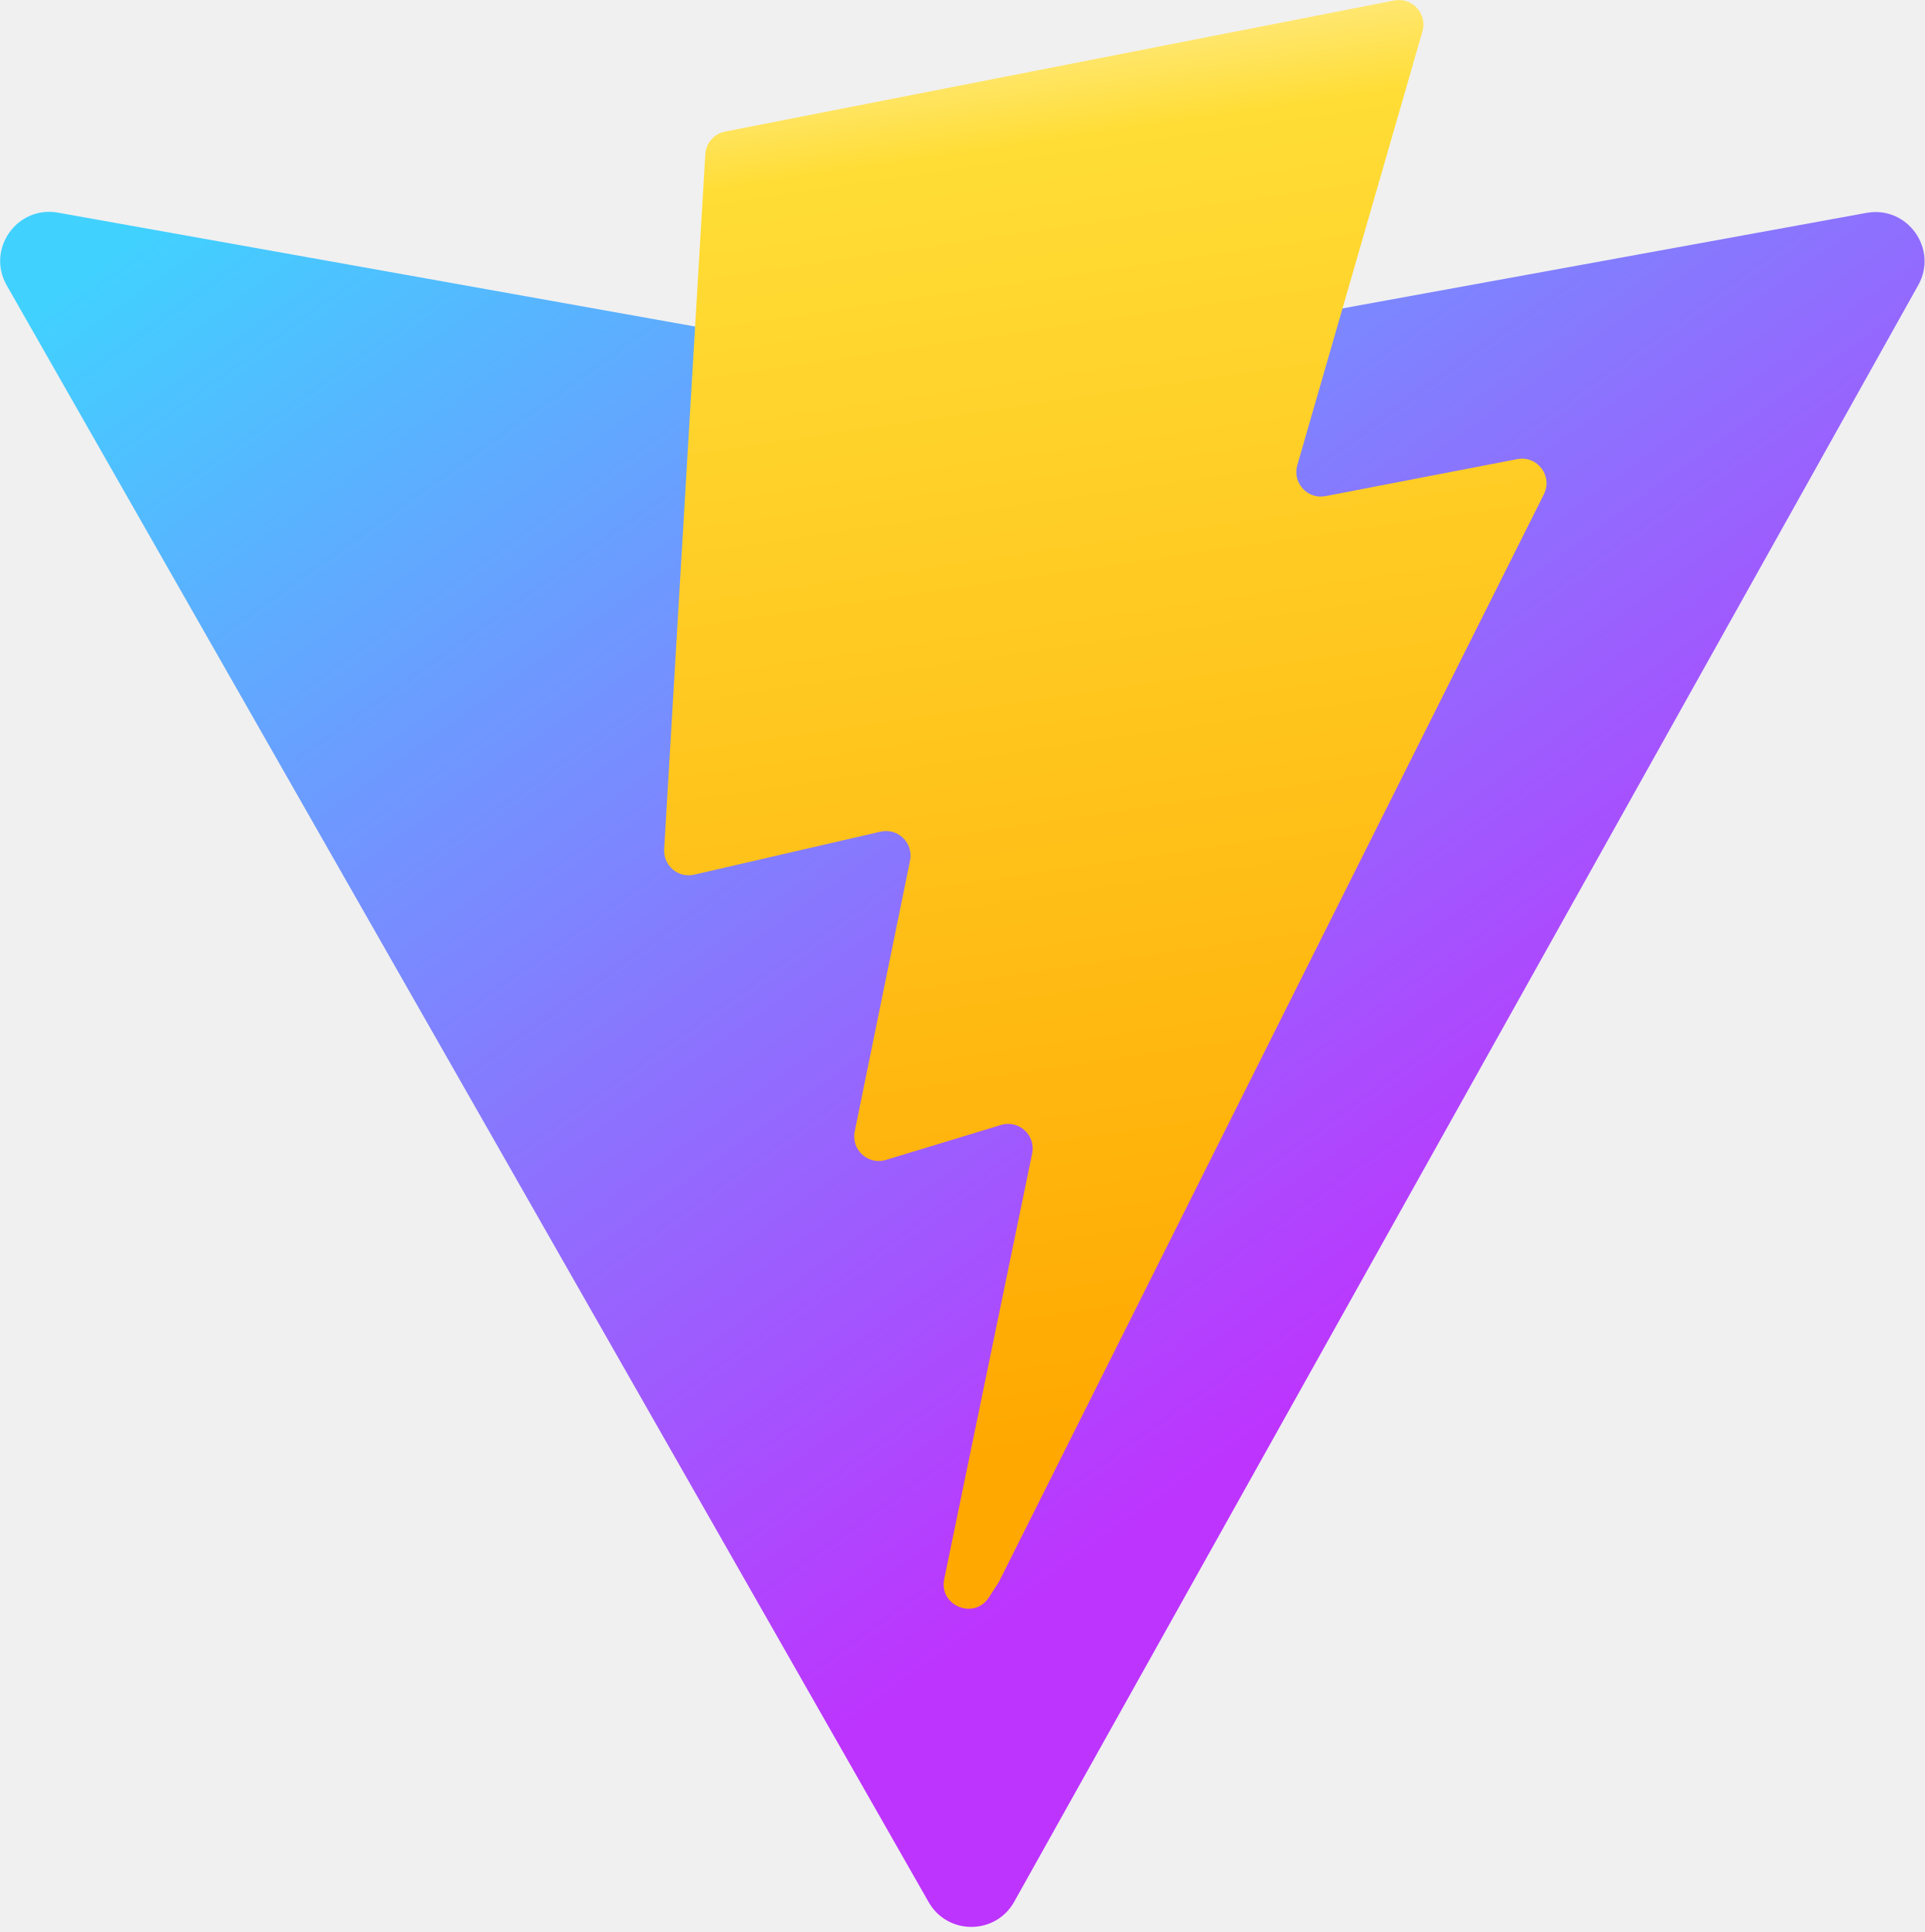
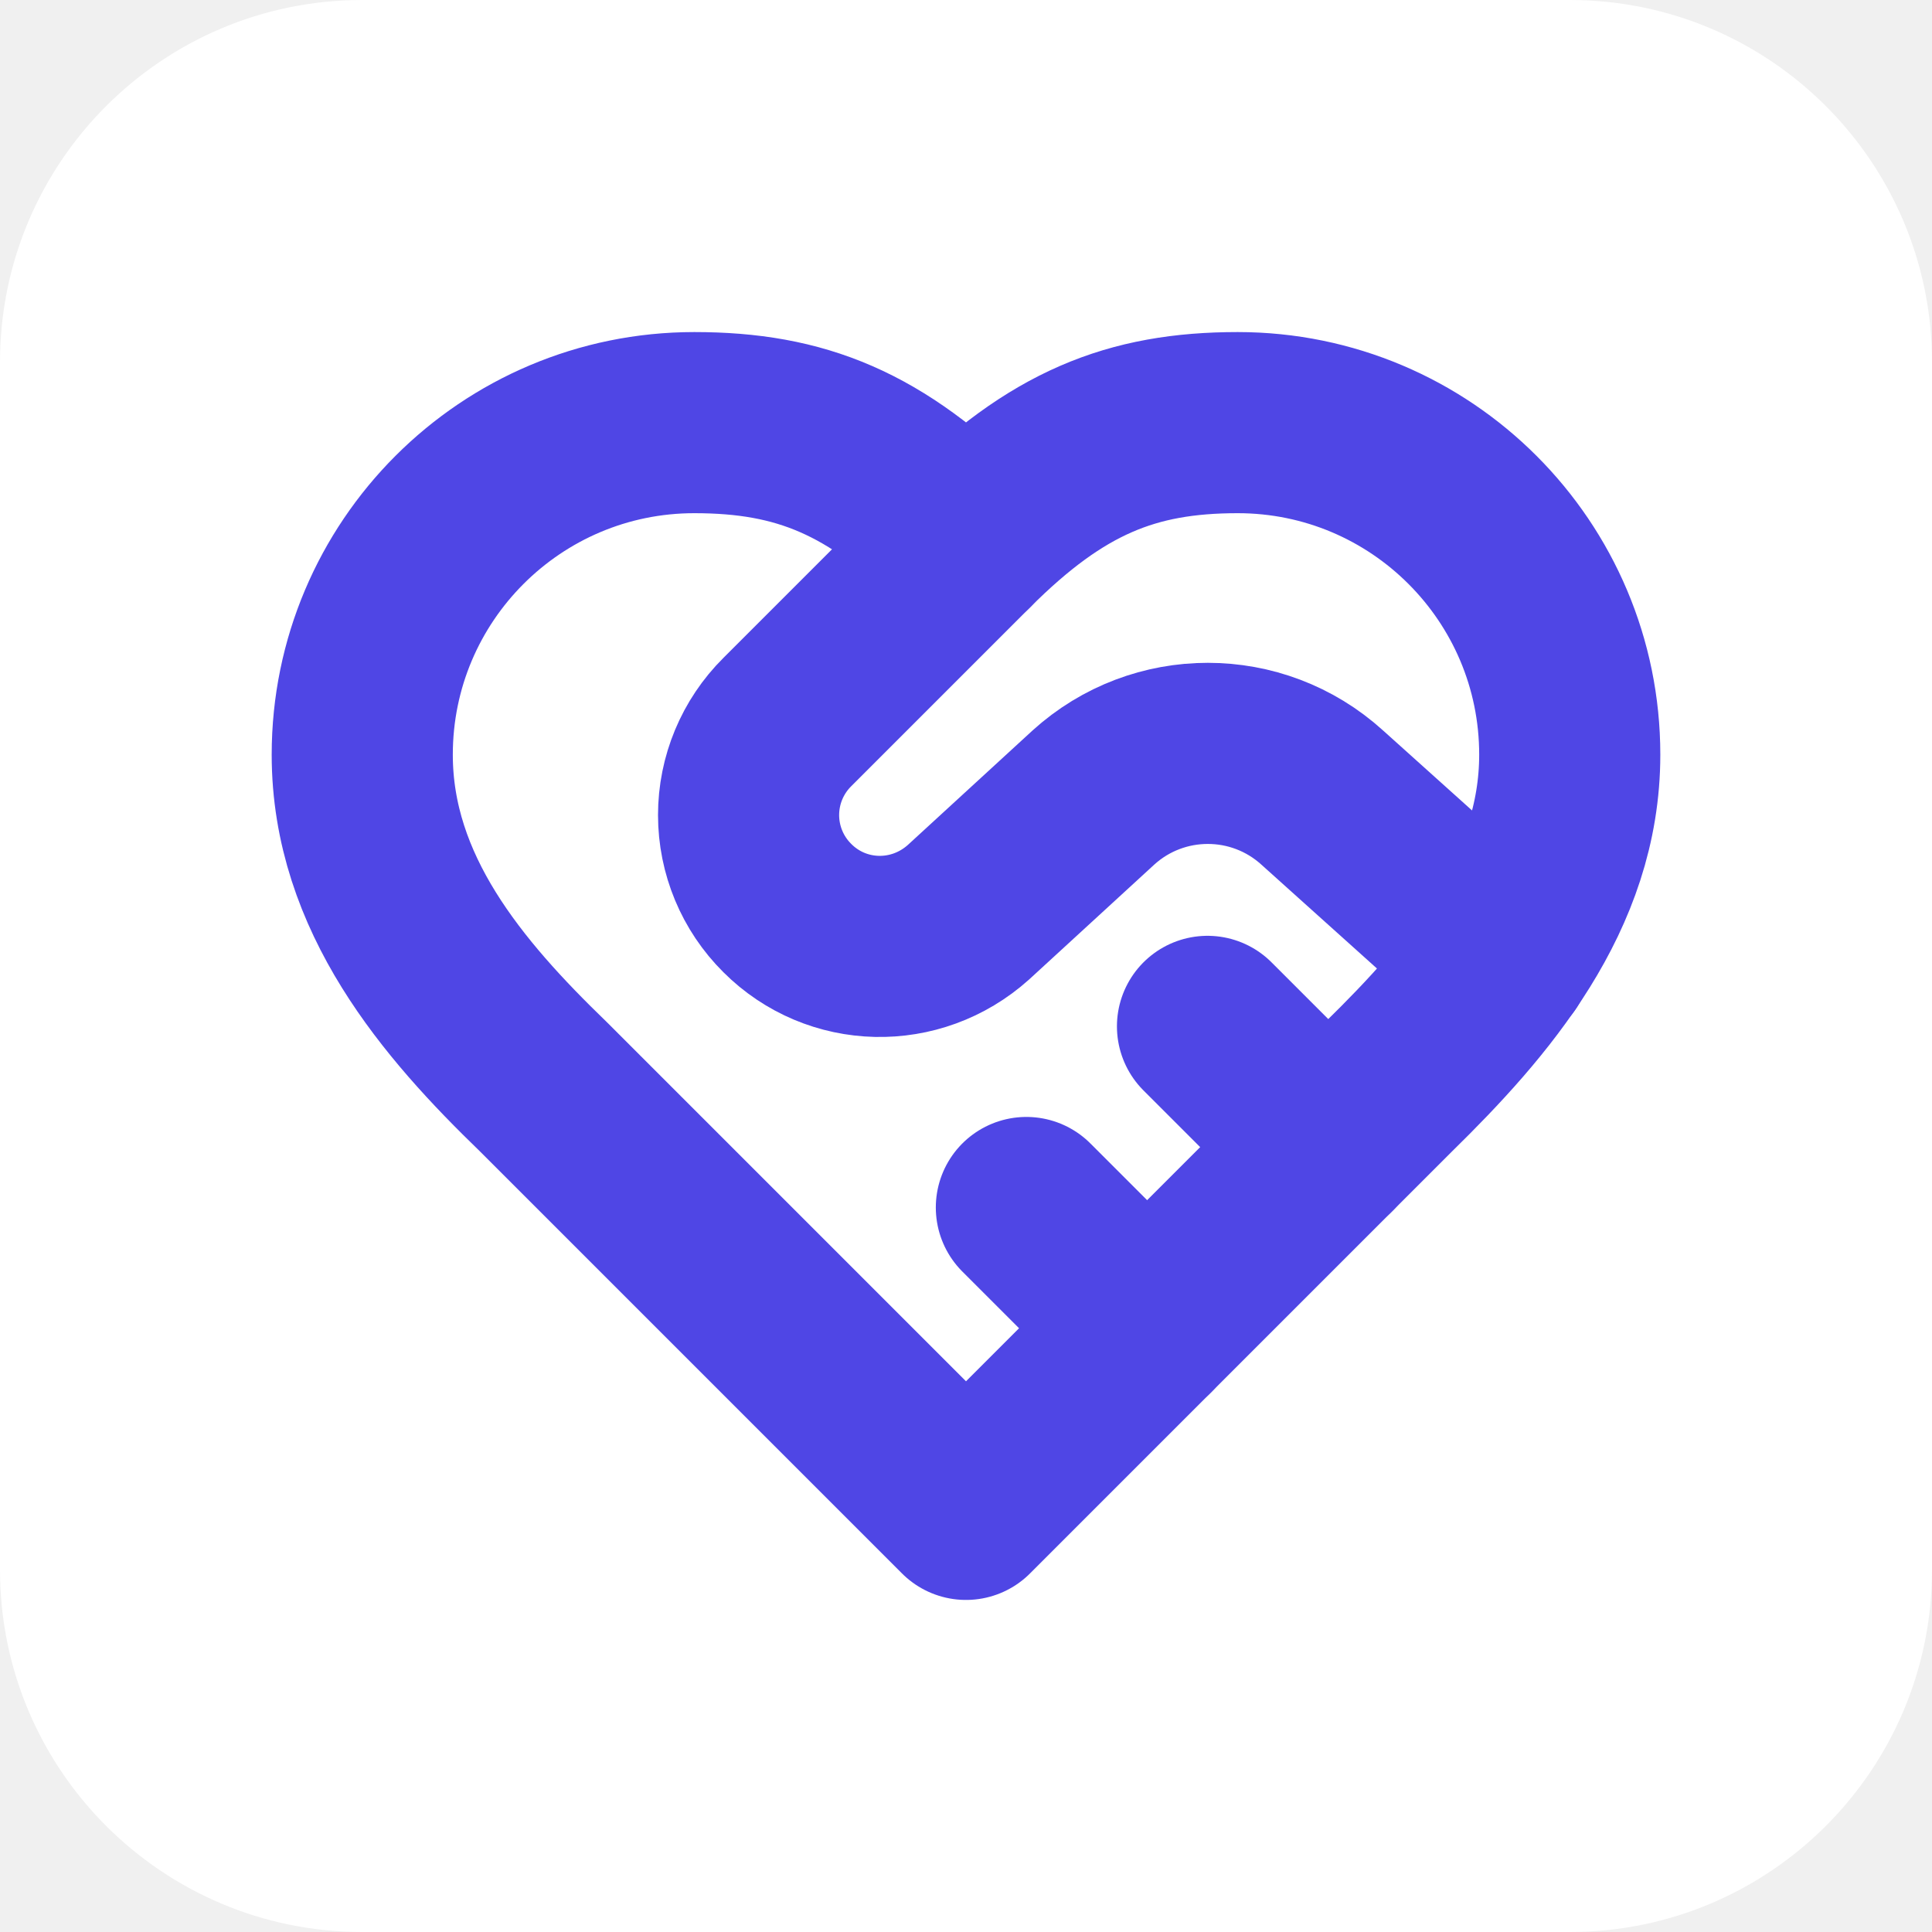
- <svg xmlns="http://www.w3.org/2000/svg" aria-hidden="true" role="img" class="iconify iconify--logos" width="31.88" height="32" preserveAspectRatio="xMidYMid meet" viewBox="0 0 256 257">
-   <defs>
-     <linearGradient id="IconifyId1813088fe1fbc01fb466" x1="-.828%" x2="57.636%" y1="7.652%" y2="78.411%">
-       <stop offset="0%" stop-color="#41D1FF" />
-       <stop offset="100%" stop-color="#BD34FE" />
-     </linearGradient>
-     <linearGradient id="IconifyId1813088fe1fbc01fb467" x1="43.376%" x2="50.316%" y1="2.242%" y2="89.03%">
-       <stop offset="0%" stop-color="#FFEA83" />
-       <stop offset="8.333%" stop-color="#FFDD35" />
-       <stop offset="100%" stop-color="#FFA800" />
-     </linearGradient>
-   </defs>
-   <path fill="url(#IconifyId1813088fe1fbc01fb466)" d="M255.153 37.938L134.897 252.976c-2.483 4.44-8.862 4.466-11.382.048L.875 37.958c-2.746-4.814 1.371-10.646 6.827-9.67l120.385 21.517a6.537 6.537 0 0 0 2.322-.004l117.867-21.483c5.438-.991 9.574 4.796 6.877 9.62Z" />
-   <path fill="url(#IconifyId1813088fe1fbc01fb467)" d="M185.432.063L96.44 17.501a3.268 3.268 0 0 0-2.634 3.014l-5.474 92.456a3.268 3.268 0 0 0 3.997 3.378l24.777-5.718c2.318-.535 4.413 1.507 3.936 3.838l-7.361 36.047c-.495 2.426 1.782 4.5 4.151 3.78l15.304-4.649c2.372-.72 4.652 1.36 4.15 3.788l-11.698 56.621c-.732 3.542 3.979 5.473 5.943 2.437l1.313-2.028l72.516-144.72c1.215-2.423-.88-5.186-3.54-4.672l-25.505 4.922c-2.396.462-4.435-1.77-3.759-4.114l16.646-57.705c.677-2.35-1.37-4.583-3.769-4.113Z" />
+ <svg xmlns="http://www.w3.org/2000/svg" width="64" height="64" viewBox="0 0 64 64">
+   <rect width="64" height="64" rx="12" ry="12" fill="#ffffff" />
+   <g transform="translate(8, 8) scale(2)">
+     <path d="M19 14c1.49-1.46 3-3.21 3-5.5A5.5 5.5 0 0 0 16.5 3c-1.76 0-3 .5-4.5 2-1.5-1.5-2.74-2-4.5-2A5.5 5.5 0 0 0 2 8.5c0 2.3 1.5 4.05 3 5.5l7 7Z" fill="none" stroke="#4f46e5" stroke-width="3" stroke-linecap="round" stroke-linejoin="round" />
+     <path d="M12 5 9.04 7.96a2.17 2.17 0 0 0 0 3.08c.82.82 2.13.85 3 .07l2.07-1.9a2.82 2.82 0 0 1 3.79 0l2.96 2.66" fill="none" stroke="#4f46e5" stroke-width="3" stroke-linecap="round" stroke-linejoin="round" />
+     <path d="m18 15-2-2" fill="none" stroke="#4f46e5" stroke-width="3" stroke-linecap="round" stroke-linejoin="round" />
+     <path d="m15 18-2-2" fill="none" stroke="#4f46e5" stroke-width="3" stroke-linecap="round" stroke-linejoin="round" />
+   </g>
</svg>
